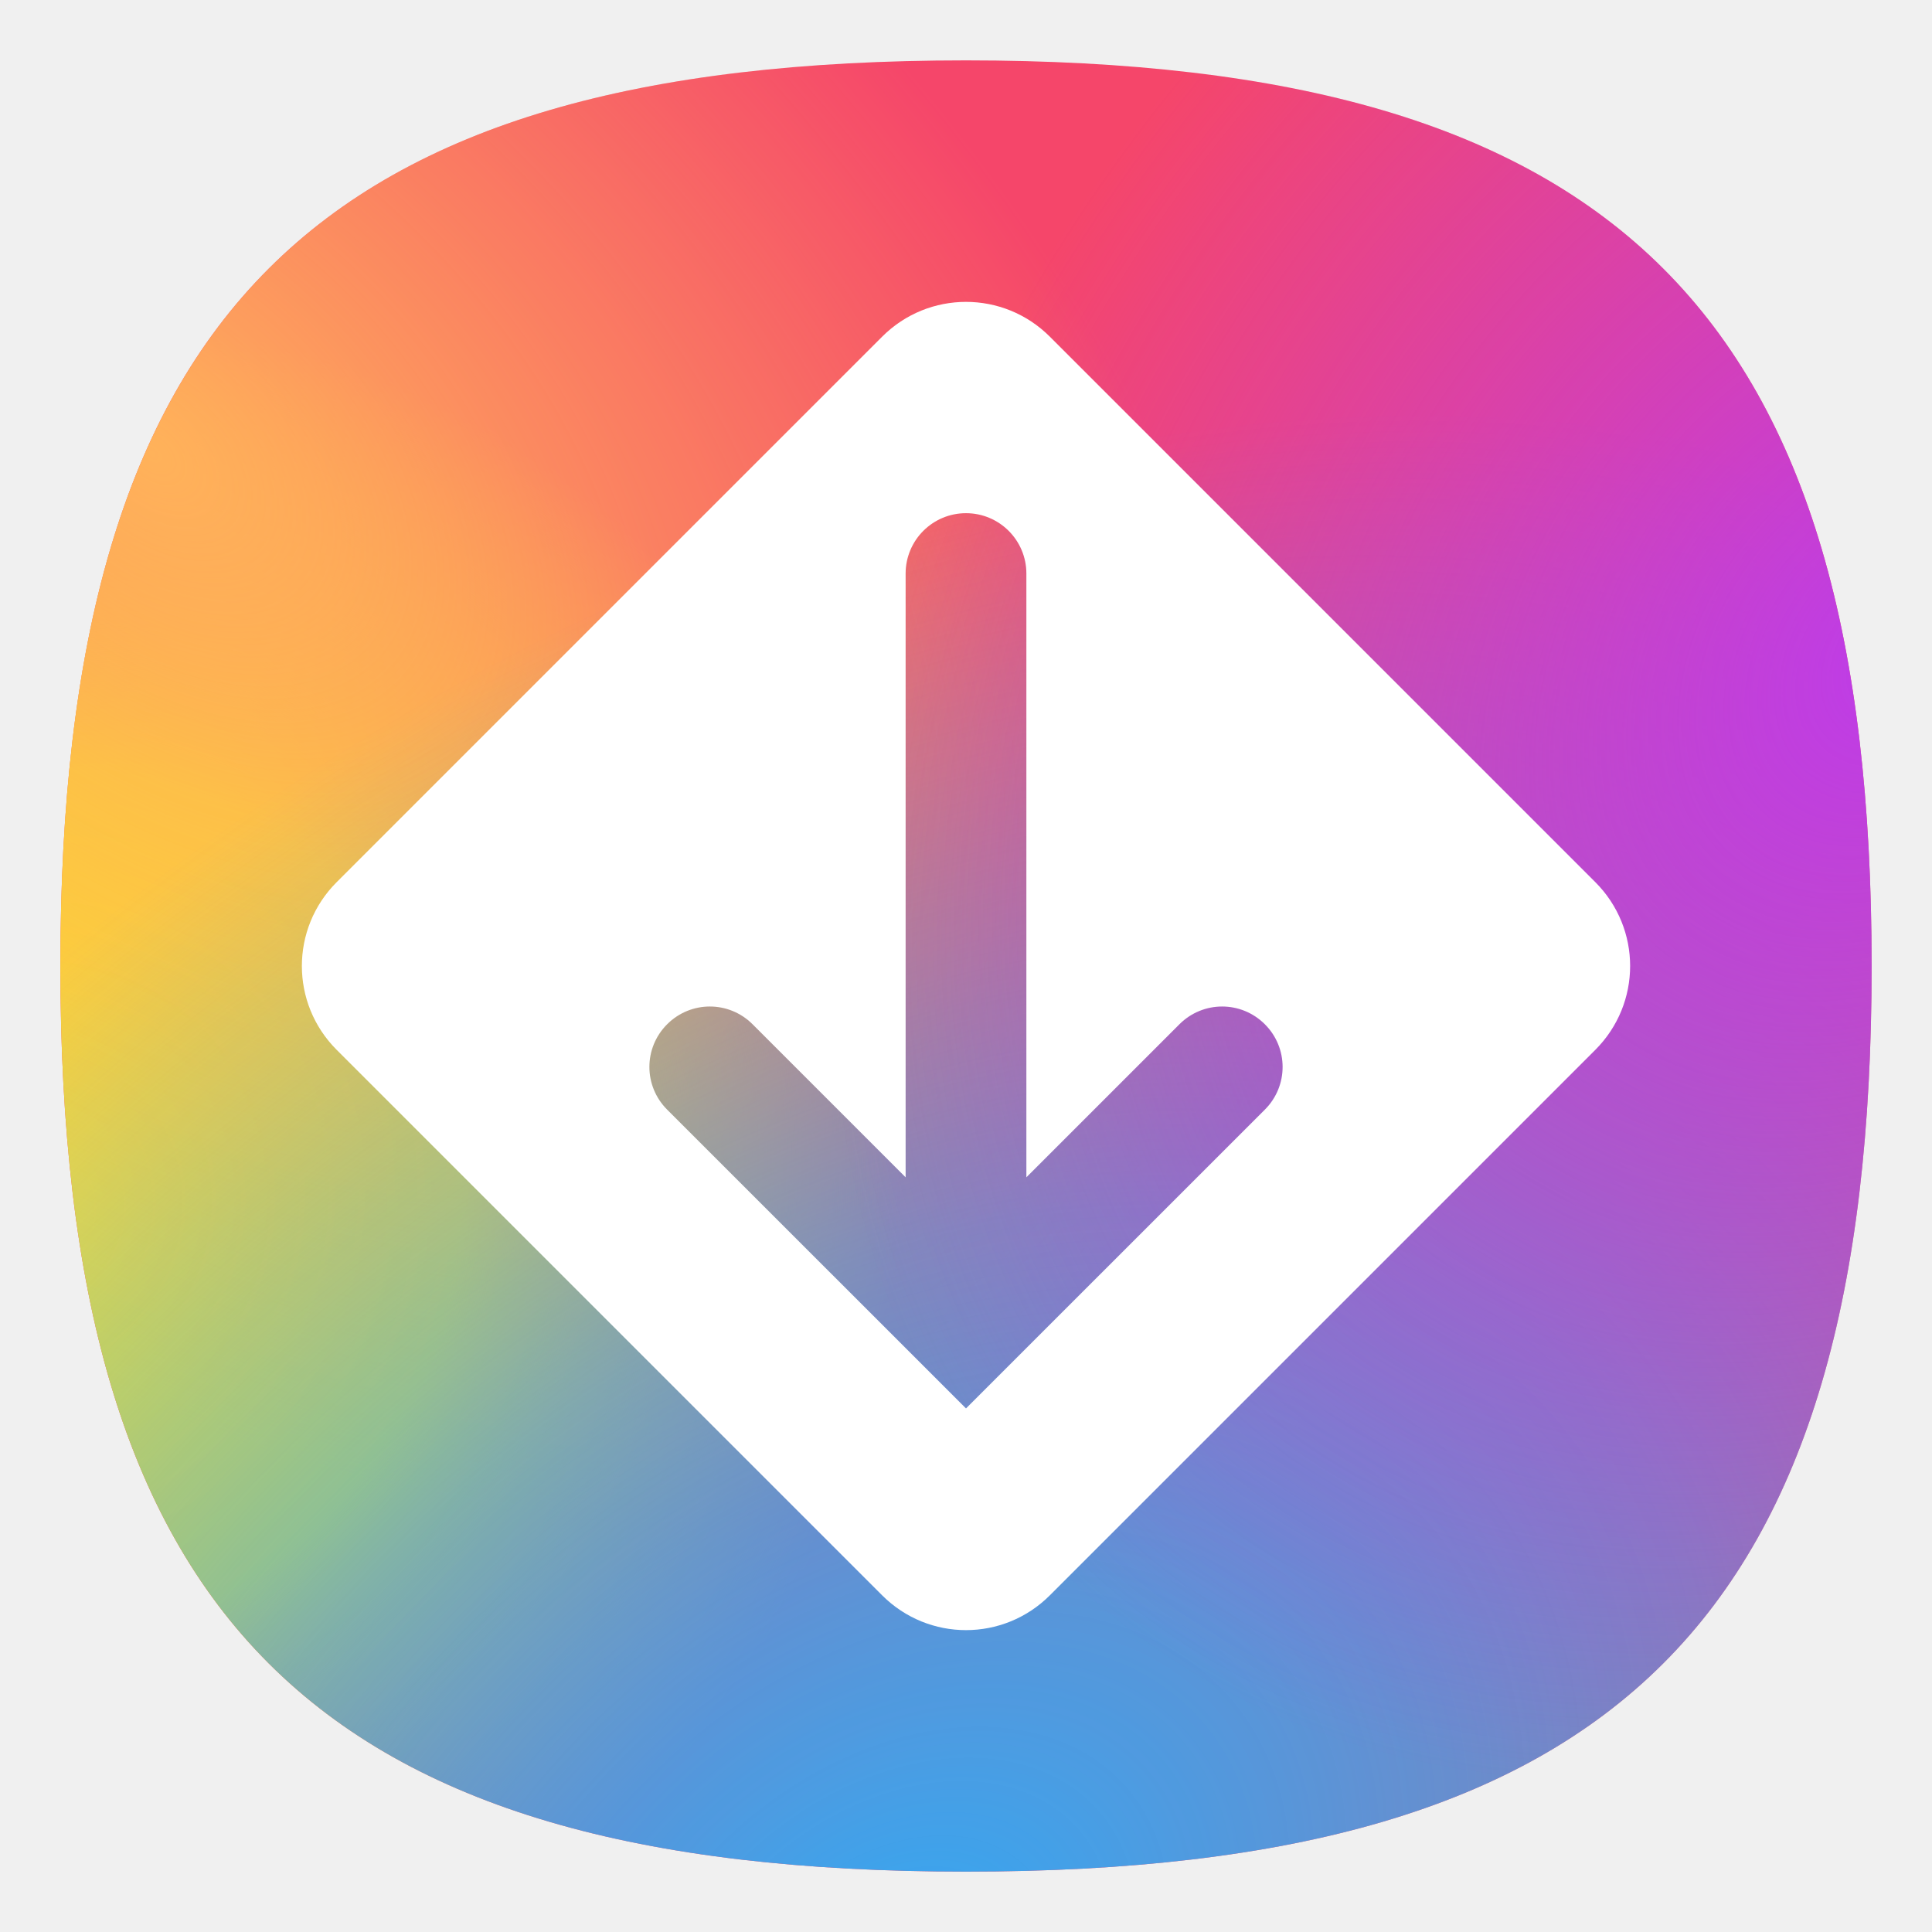
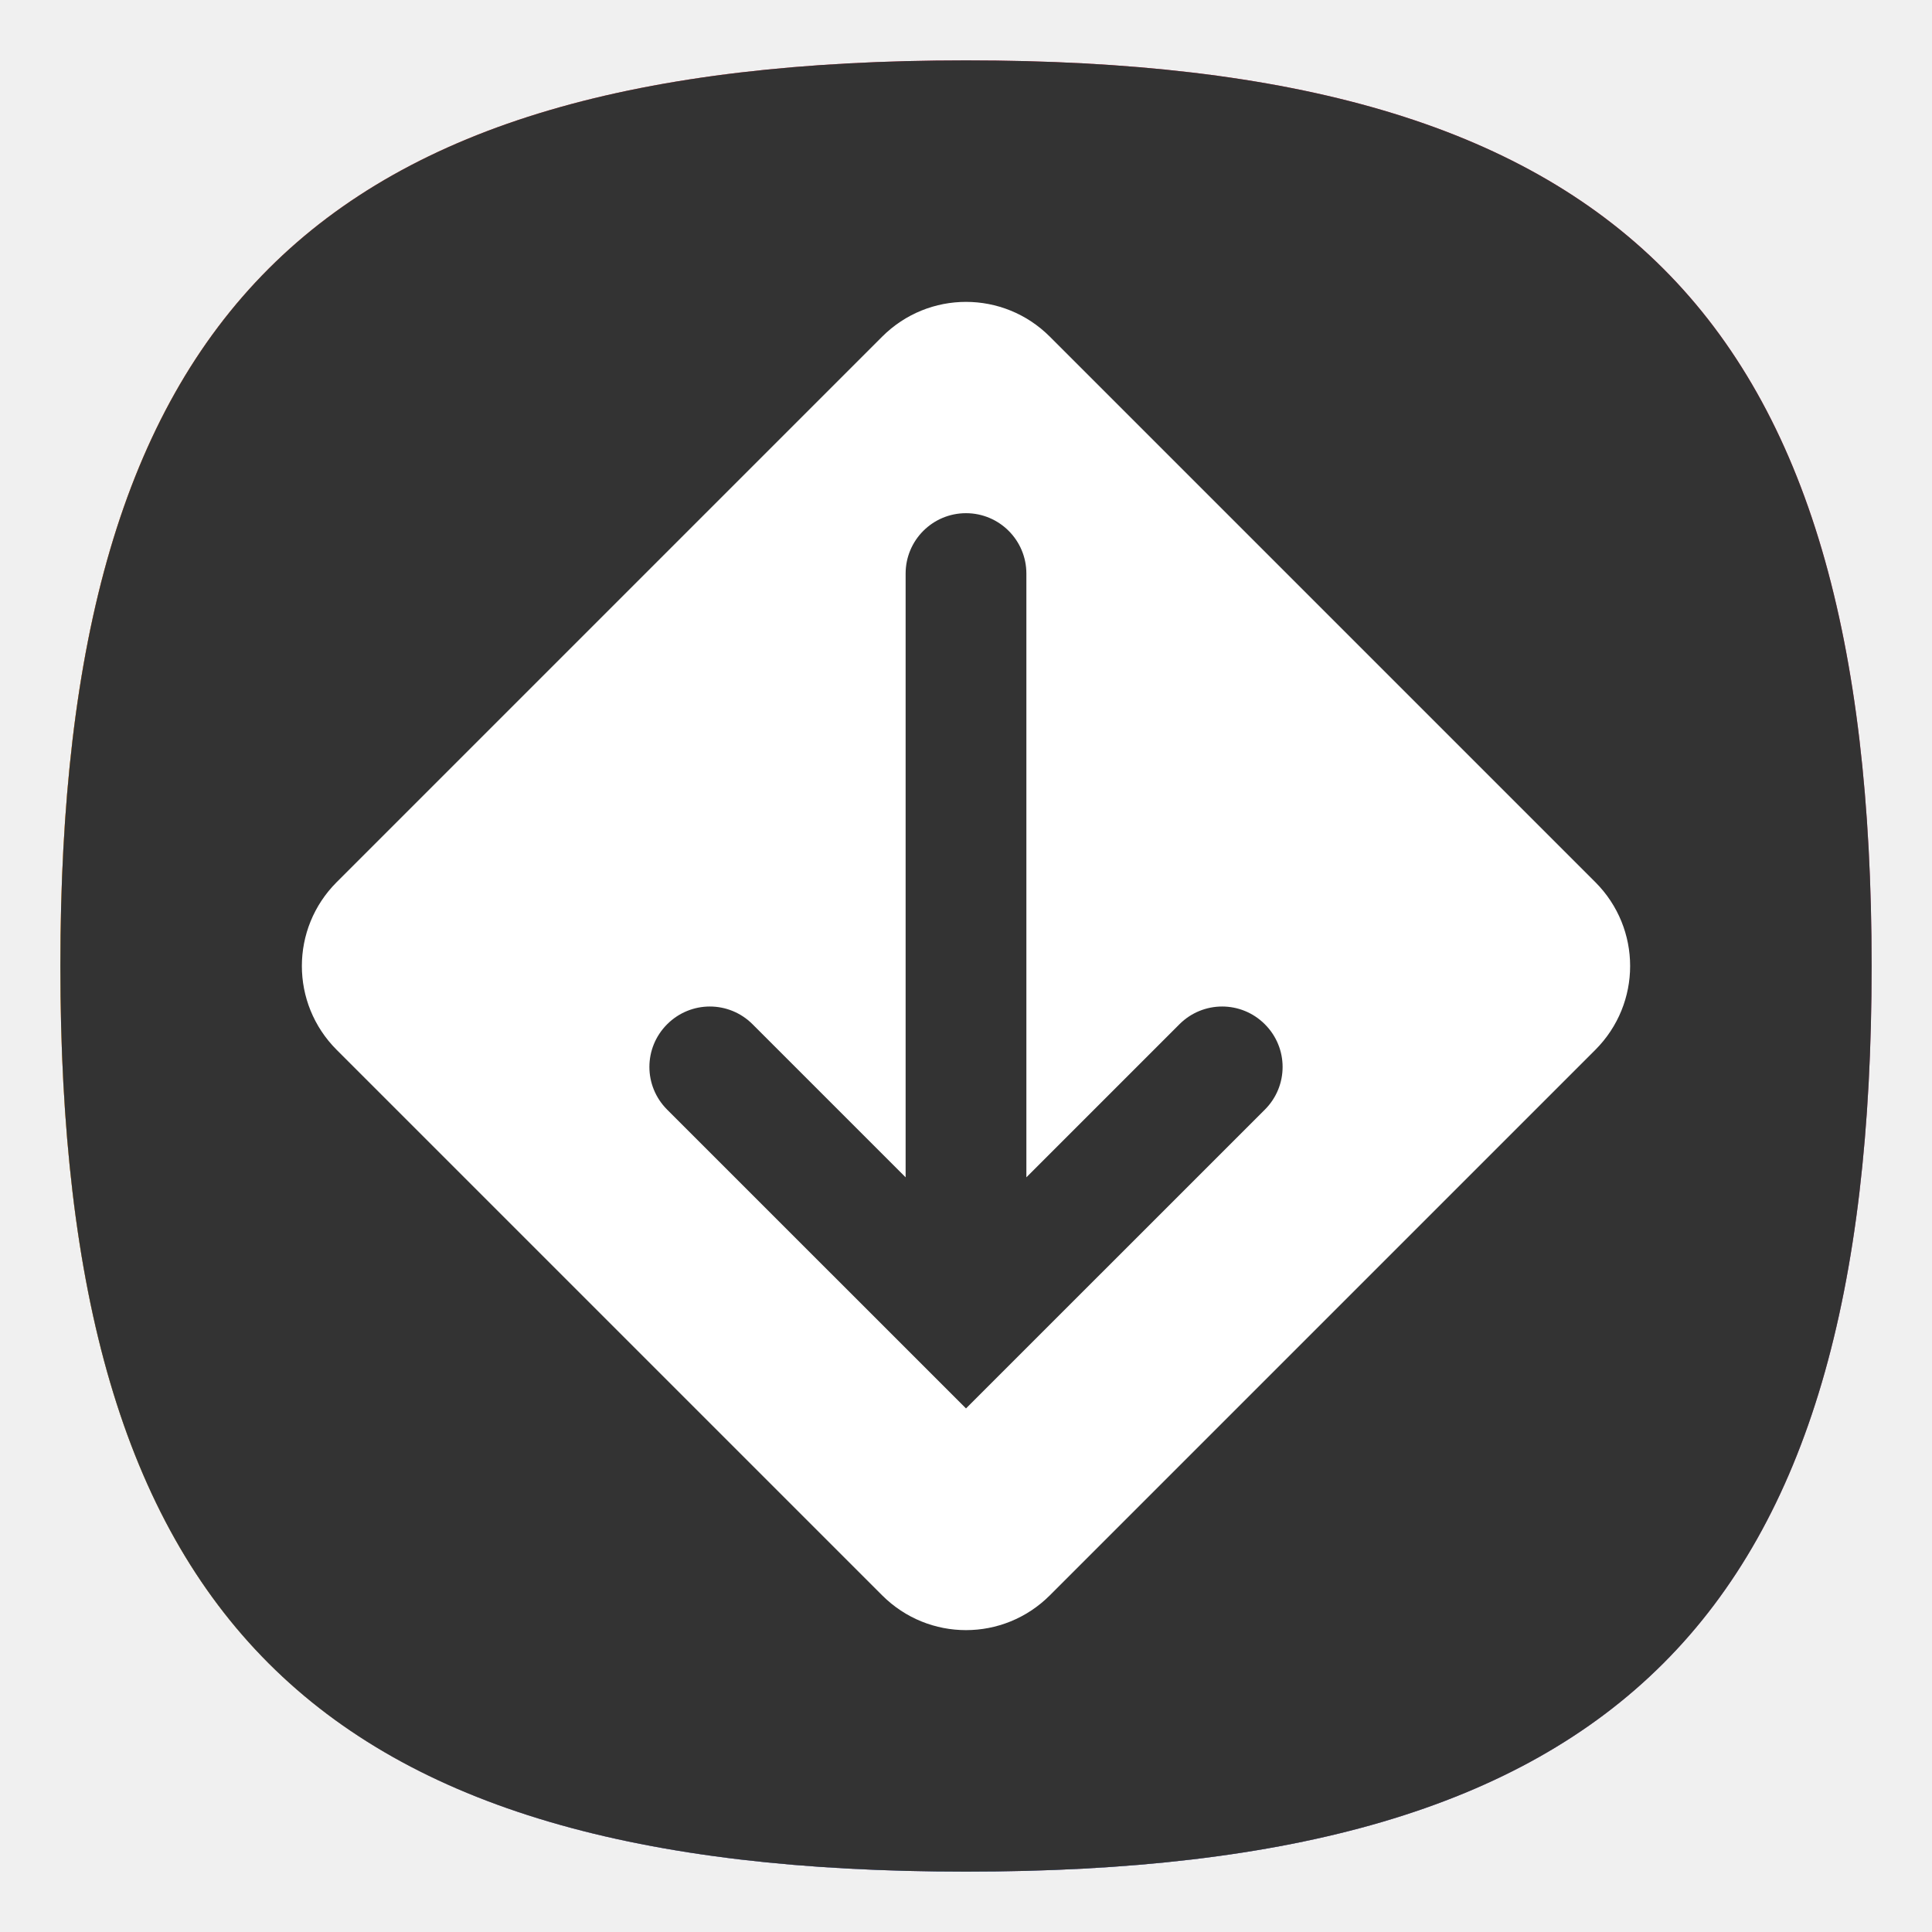
<svg xmlns="http://www.w3.org/2000/svg" xmlns:xlink="http://www.w3.org/1999/xlink" viewbox="0 0 200 200" version="1.1" id="svg4" width="64" height="64">
  <defs id="defs8">
    <linearGradient id="linearGradient11127">
      <stop style="stop-color:#fae42f;stop-opacity:1" offset="0" id="stop11123" />
      <stop style="stop-color:#fae422;stop-opacity:0.941" offset="0.5" id="stop11195" />
      <stop style="stop-color:#fae42f;stop-opacity:0" offset="1" id="stop11125" />
    </linearGradient>
    <linearGradient id="linearGradient7945">
      <stop style="stop-color:#32a9f4;stop-opacity:1;" offset="0" id="stop7941" />
      <stop style="stop-color:#32a9f4;stop-opacity:0.6" offset="0.5" id="stop8910" />
      <stop style="stop-color:#32a9f4;stop-opacity:0;" offset="1" id="stop7943" />
    </linearGradient>
    <linearGradient id="linearGradient6212">
      <stop style="stop-color:#ffb25a;stop-opacity:1" offset="0" id="stop6208" />
      <stop style="stop-color:#ffb25a;stop-opacity:0.502" offset="0.5" id="stop6536" />
      <stop style="stop-color:#ffb25a;stop-opacity:0" offset="1" id="stop6210" />
    </linearGradient>
-     <linearGradient id="linearGradient3695">
-       <stop style="stop-color:#be3ce9;stop-opacity:1" offset="0" id="stop3691" />
-       <stop style="stop-color:#be3ce9;stop-opacity:0.502" offset="0.5" id="stop3955" />
-       <stop style="stop-color:#be3ce9;stop-opacity:0" offset="1" id="stop3693" />
-     </linearGradient>
-     <radialGradient xlink:href="#linearGradient3695" id="radialGradient3697" cx="-1.409" cy="55.555" fx="-1.409" fy="55.555" r="30" gradientUnits="userSpaceOnUse" gradientTransform="matrix(-0.785917,-0.6646365,0.8871526,-1.049037,12.64976,79.14937)" />
    <radialGradient xlink:href="#linearGradient6212" id="radialGradient6214" cx="32.317" cy="35.957" fx="32.317" fy="35.957" r="30" gradientUnits="userSpaceOnUse" gradientTransform="matrix(1.1039,0.973474,-0.5930589,0.6725172,-9.319351,-40.61149)" />
    <radialGradient xlink:href="#linearGradient7945" id="radialGradient7947" cx="4.827" cy="29.936" fx="4.827" fy="29.936" r="30" gradientUnits="userSpaceOnUse" gradientTransform="matrix(1.548856,-1.350761,0.9656707,1.107291,-6.93258,39.44815)" />
    <radialGradient xlink:href="#linearGradient11127" id="radialGradient11129" cx="-6.774" cy="37.021" fx="-6.774" fy="37.021" r="30" gradientTransform="matrix(0.7206285,0.6131923,-0.6548654,0.7696032,29.83451,15.83208)" gradientUnits="userSpaceOnUse" />
  </defs>
  <path d="M 32,2 C 53.6,2 62,10.4 62,32 62,53.6 53.6,62 32,62 10.4,62 2,53.6 2,32 2,10.4 10.4,2 32,2" id="path2" style="fill:#f5466a;fill-opacity:1;stroke-width:0.3" />
  <path id="rect10140" style="fill:url(#radialGradient11129);fill-opacity:1;stroke-linecap:round;stroke-linejoin:round" d="M 62,32 C 62,10.4 53.6,2 32,2 10.4,2 2,10.4 2,32 c 0,21.6 8.4,30 30,30 C 53.6,62 62,53.6 62,32 Z" />
  <path id="rect5801" style="fill:url(#radialGradient6214);fill-opacity:1;stroke-linecap:round;stroke-linejoin:round" d="M 62,32 C 62,10.4 53.6,2 32,2 10.4,2 2,10.4 2,32 2,53.6 10.4,62 32,62 53.6,62 62,53.6 62,32 Z" />
  <path id="rect7310" style="fill:url(#radialGradient7947);fill-opacity:1;stroke-linecap:round;stroke-linejoin:round" d="M 62,32 C 62,10.4 53.6,2 32,2 10.4,2 2,10.4 2,32 2,53.6 10.4,62 32,62 53.6,62 62,53.6 62,32 Z" />
-   <path id="rect3608" style="fill:url(#radialGradient3697);fill-opacity:1;stroke-linecap:round;stroke-linejoin:round" d="M 62,32 C 62,10.4 53.6,2 32,2 10.4,2 2,10.4 2,32 2,53.6 10.4,62 32,62 53.6,62 62,53.6 62,32 Z" />
+   <path id="rect3608" style="fill:#333333;fill-opacity:1;stroke-linecap:round;stroke-linejoin:round" d="M 62,32 C 62,10.4 53.6,2 32,2 10.4,2 2,10.4 2,32 2,53.6 10.4,62 32,62 53.6,62 62,53.6 62,32 Z" />
  <path id="rect868" style="fill:#ffffff;stroke-width:1.965;stroke-linejoin:round" d="M 32 10 C 30.995 10 29.991 10.384 29.221 11.154 L 11.154 29.221 C 9.615 30.76 9.615 33.24 11.154 34.779 L 29.221 52.846 C 30.76 54.385 33.24 54.385 34.779 52.846 L 52.846 34.779 C 54.385 33.24 54.385 30.76 52.846 29.221 L 34.779 11.154 C 34.009 10.384 33.005 10 32 10 z M 32 17 A 2 2 0 0 1 34 19 L 34 39 L 39.07 33.93 C 39.854 33.146 41.117 33.146 41.9 33.93 C 42.684 34.713 42.684 35.974 41.9 36.758 L 32 46.656 L 22.1 36.758 C 21.316 35.974 21.316 34.713 22.1 33.93 C 22.883 33.146 24.146 33.146 24.93 33.93 L 30 39 L 30 19 A 2 2 0 0 1 32 17 z " />
</svg>
